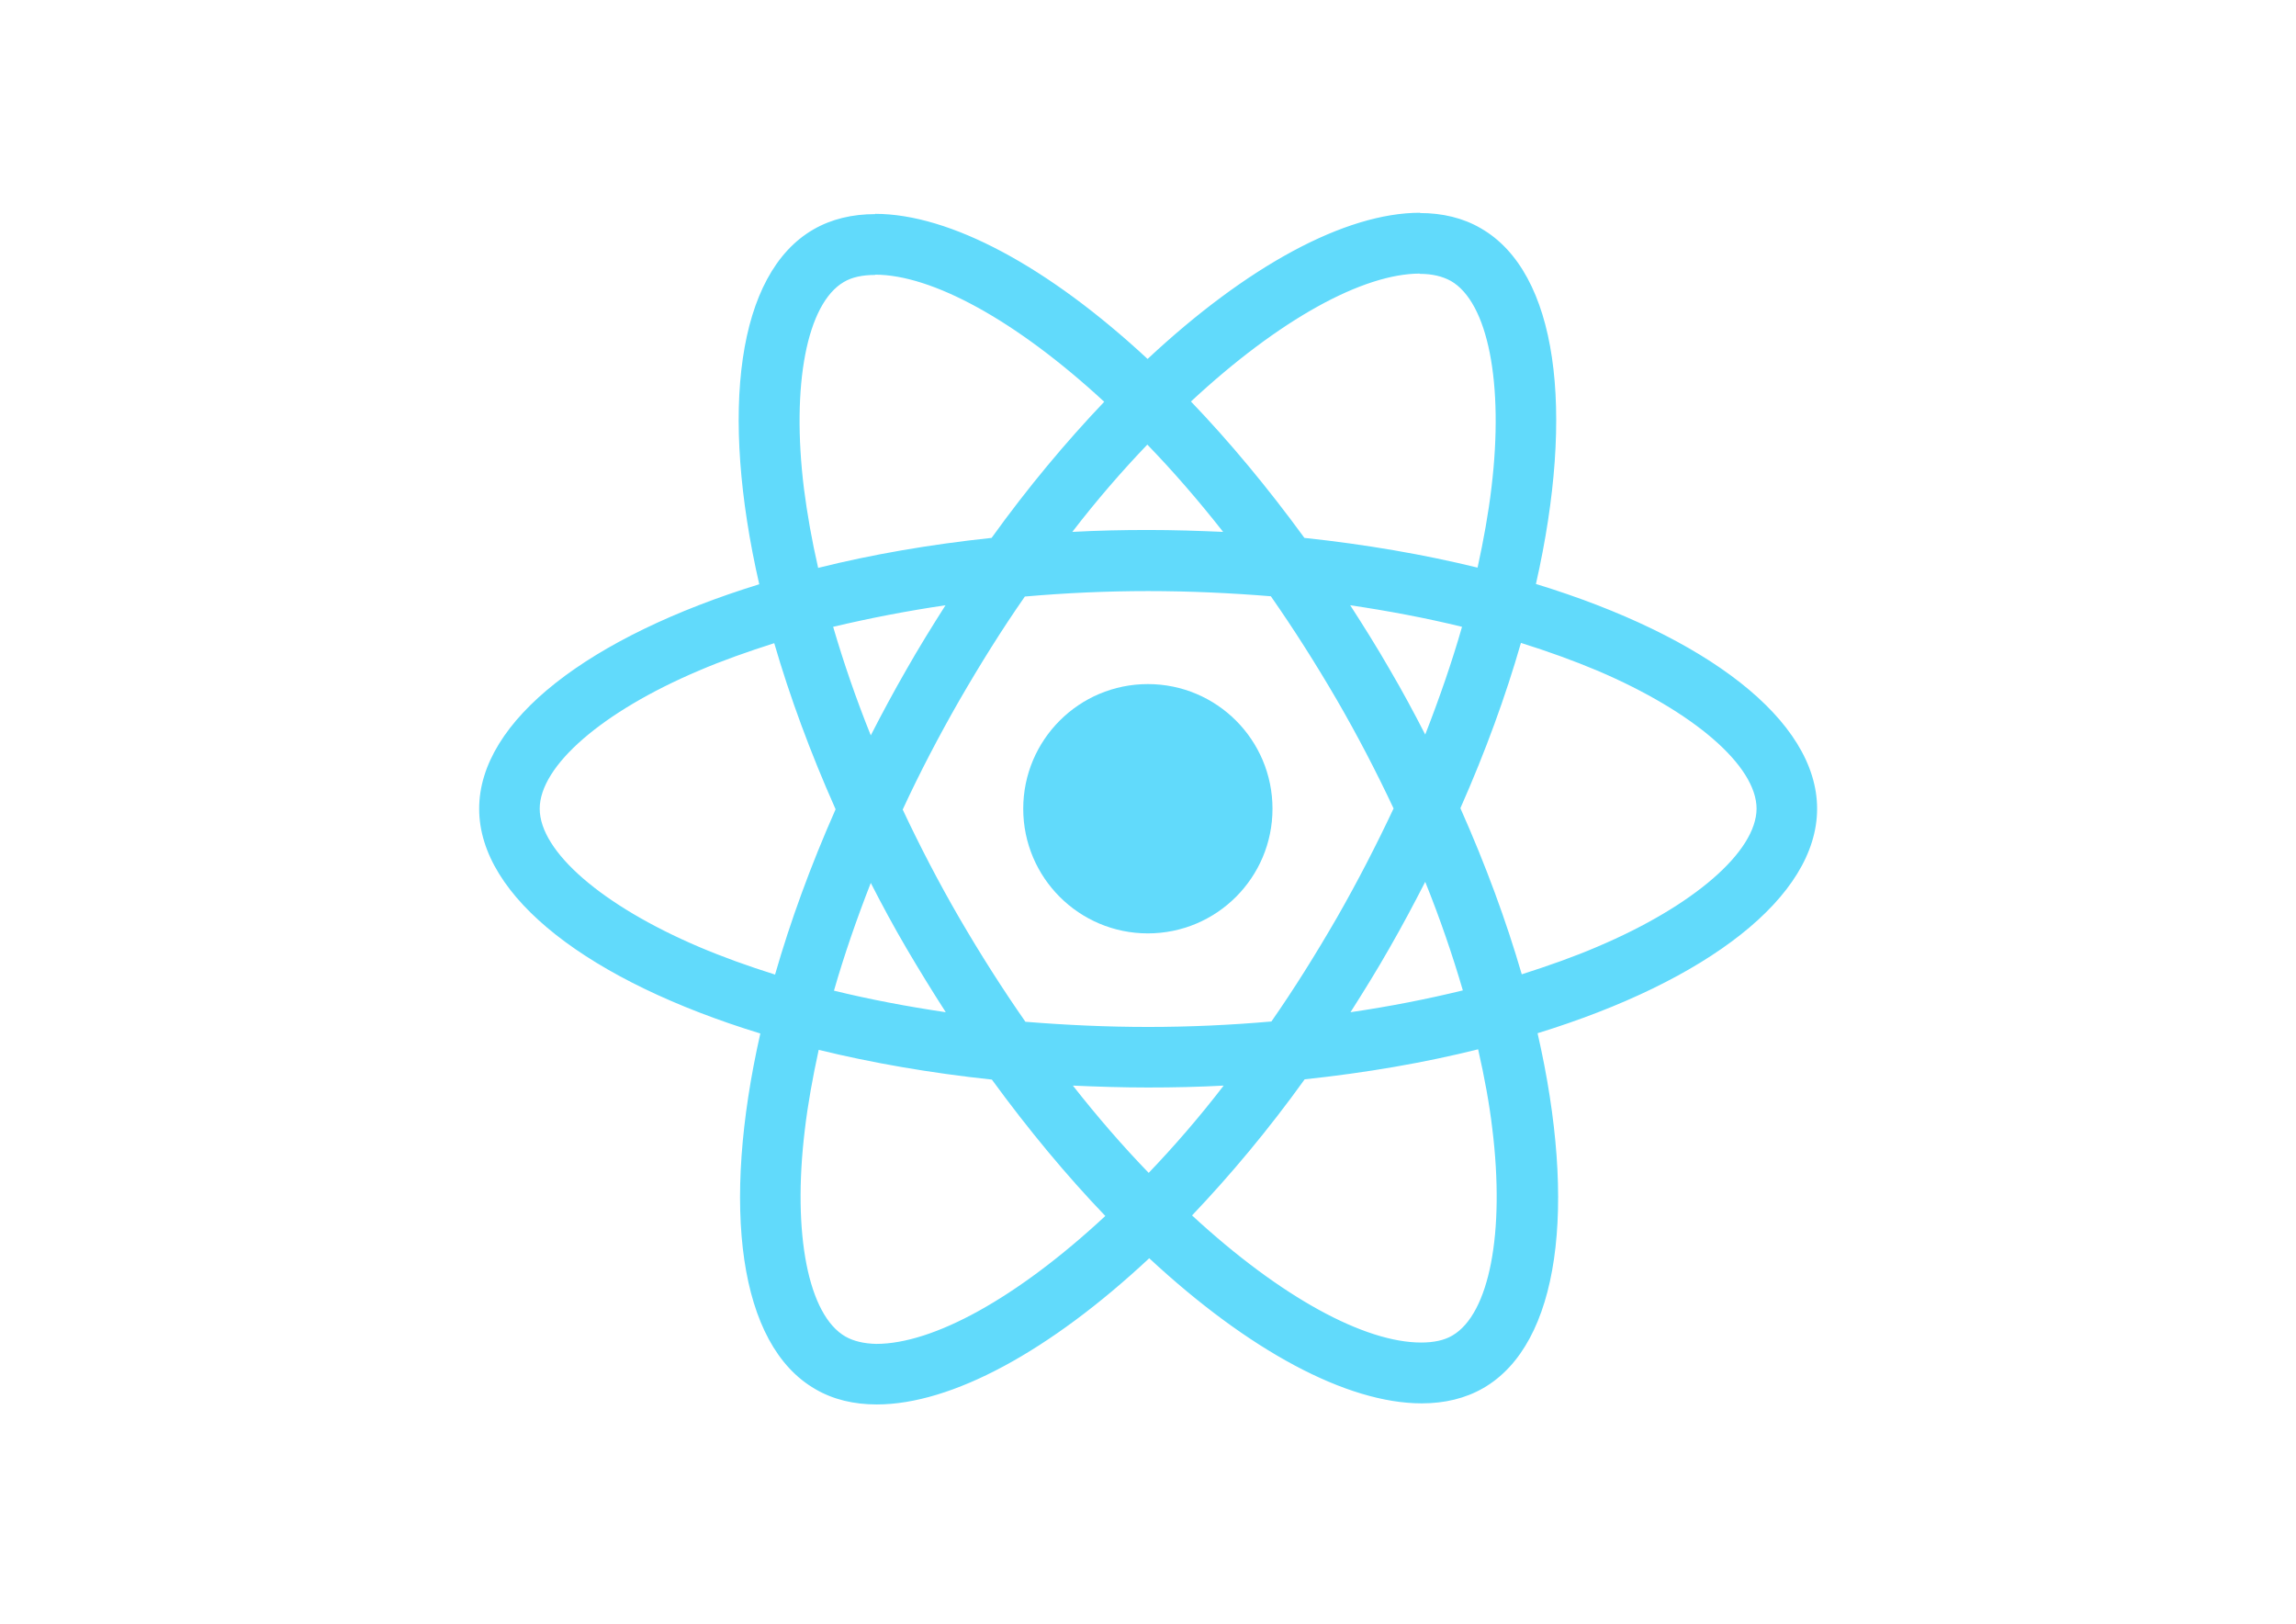
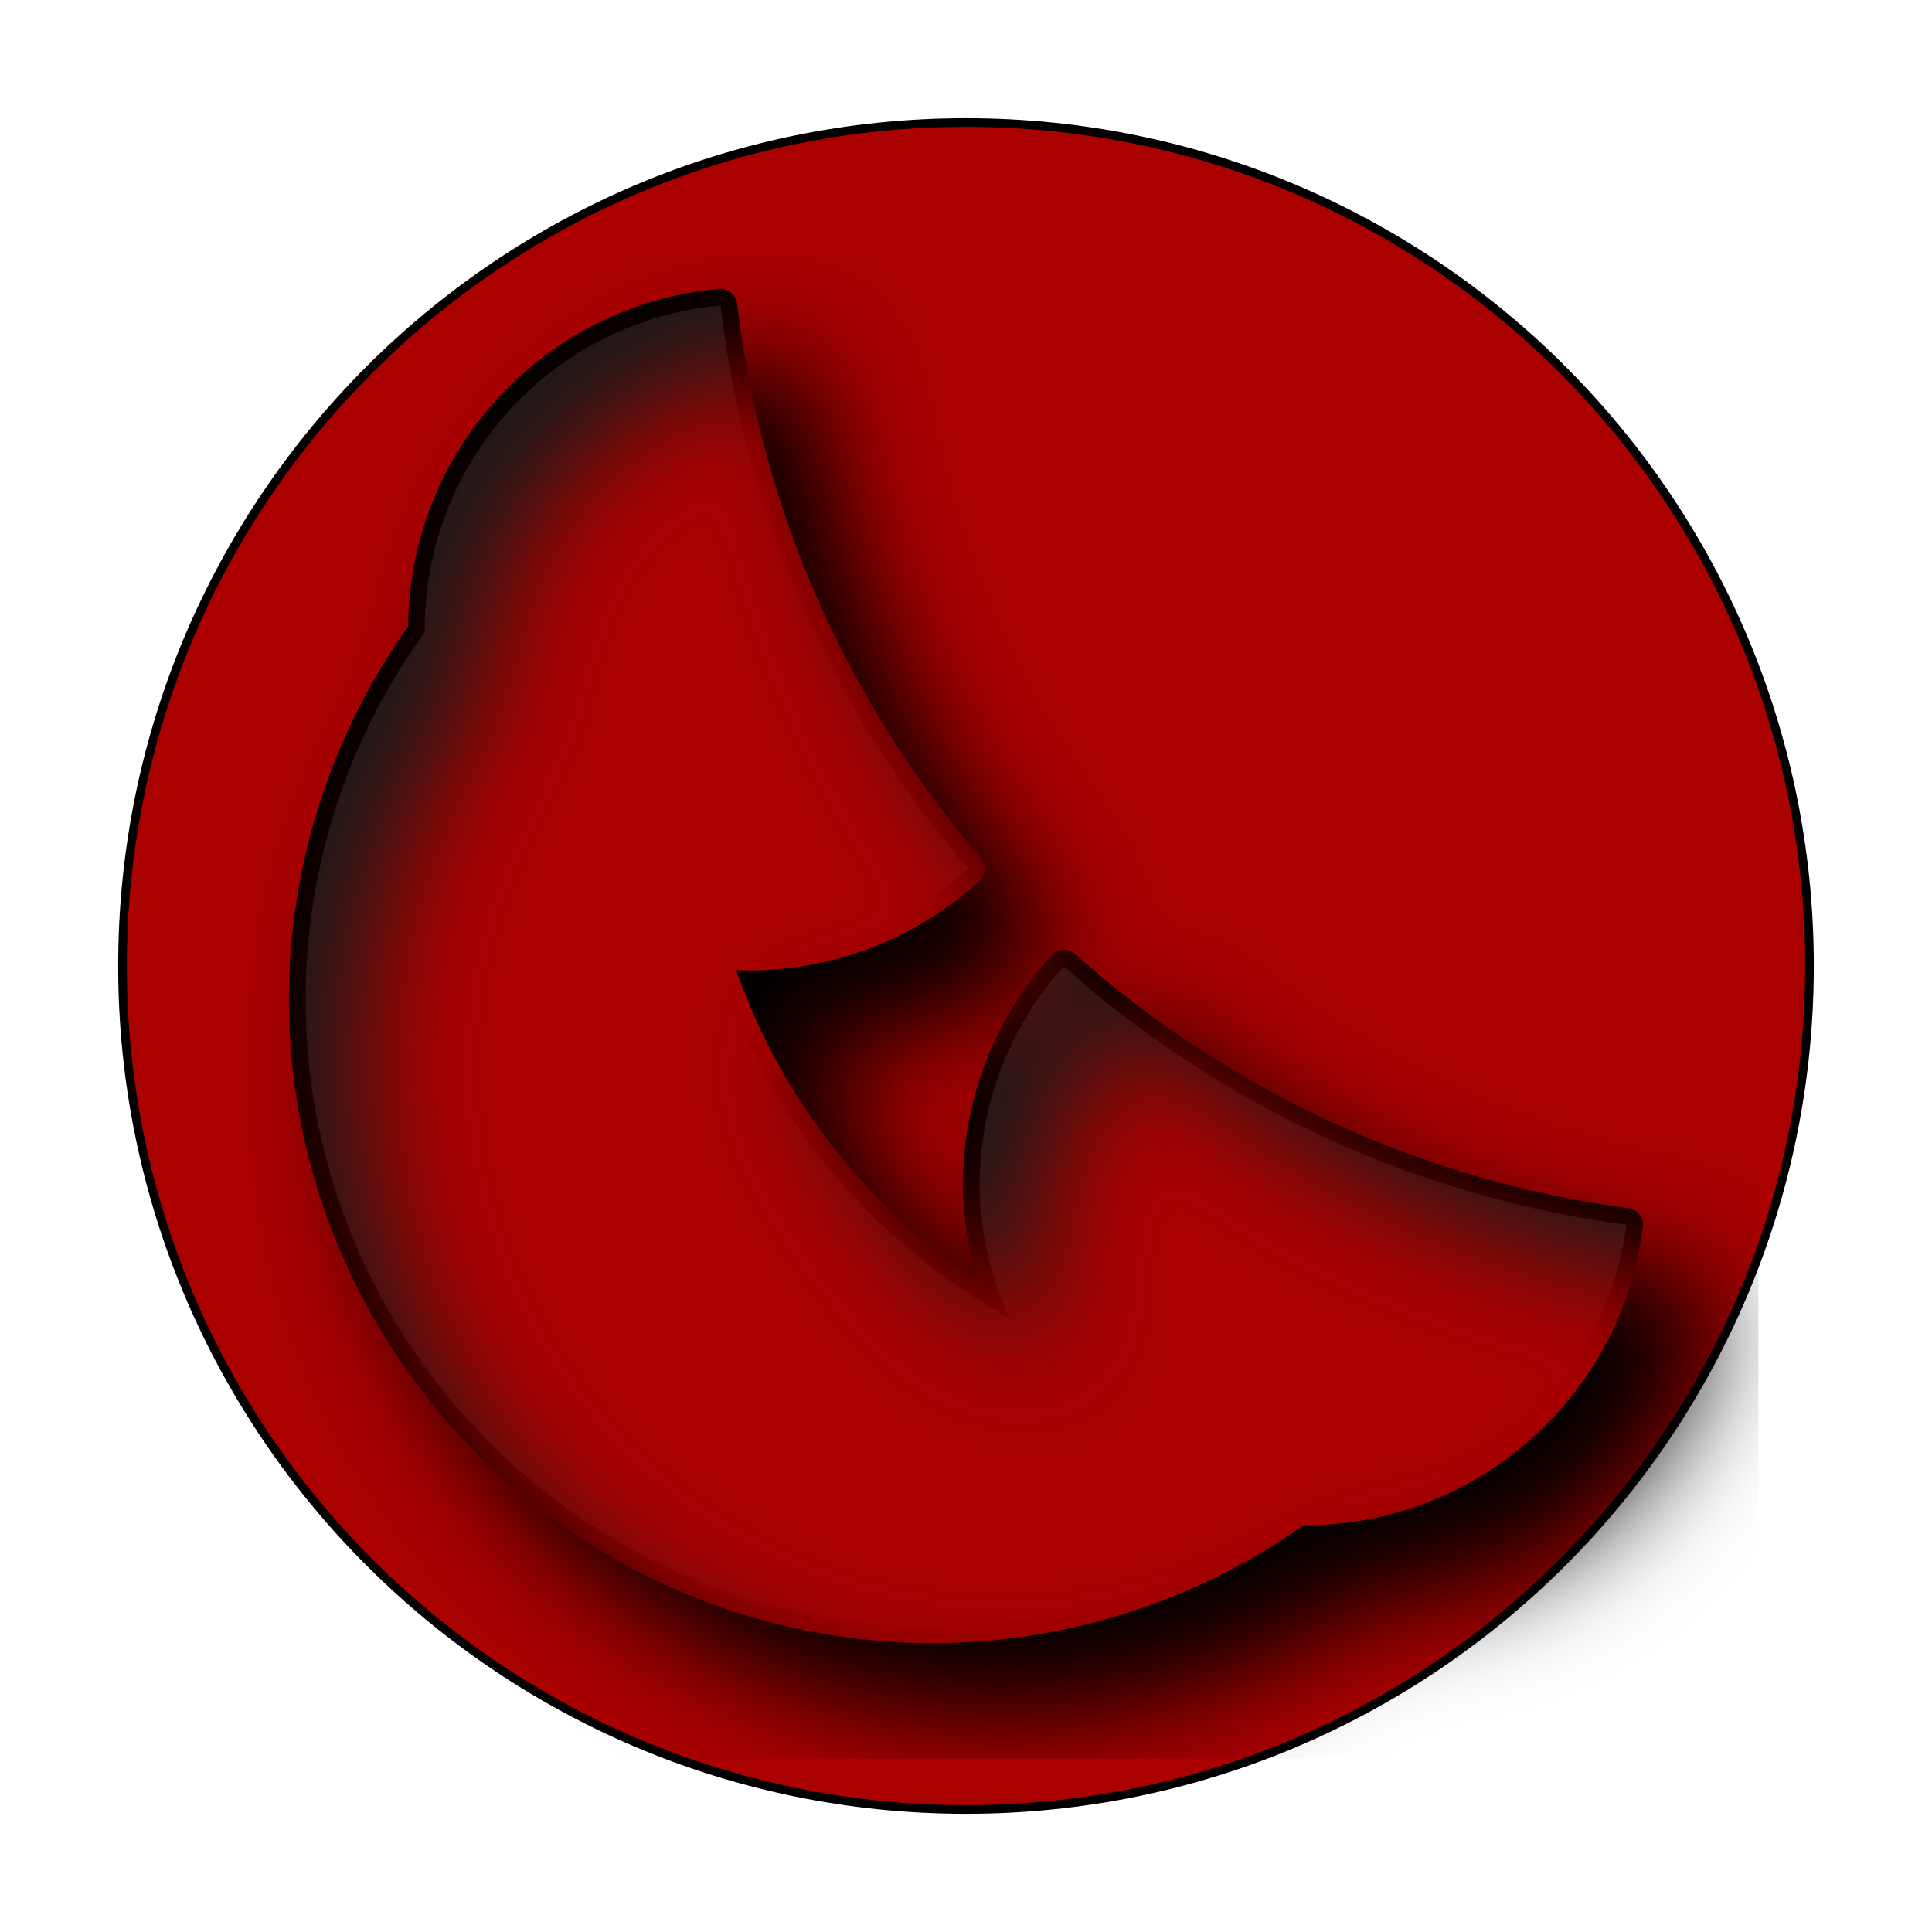
- <svg xmlns="http://www.w3.org/2000/svg" viewBox="0 0 841.9 595.3">
-   <g fill="#61DAFB">
-     <path d="M666.3 296.5c0-32.5-40.7-63.3-103.1-82.4 14.4-63.6 8-114.2-20.2-130.4-6.5-3.8-14.1-5.6-22.4-5.6v22.3c4.6 0 8.3.9 11.4 2.6 13.6 7.8 19.5 37.5 14.9 75.7-1.1 9.4-2.9 19.3-5.1 29.4-19.6-4.8-41-8.5-63.5-10.9-13.5-18.5-27.5-35.3-41.6-50 32.6-30.3 63.2-46.9 84-46.9V78c-27.5 0-63.5 19.6-99.9 53.6-36.4-33.8-72.4-53.2-99.9-53.2v22.3c20.7 0 51.4 16.5 84 46.6-14 14.7-28 31.4-41.3 49.9-22.6 2.4-44 6.1-63.6 11-2.3-10-4-19.7-5.2-29-4.7-38.2 1.1-67.9 14.6-75.8 3-1.8 6.9-2.6 11.5-2.6V78.5c-8.4 0-16 1.8-22.6 5.6-28.1 16.2-34.4 66.7-19.9 130.1-62.2 19.2-102.7 49.9-102.7 82.3 0 32.5 40.7 63.3 103.1 82.4-14.4 63.6-8 114.2 20.2 130.4 6.5 3.8 14.1 5.6 22.5 5.6 27.5 0 63.5-19.6 99.9-53.6 36.4 33.8 72.4 53.2 99.9 53.2 8.4 0 16-1.8 22.6-5.6 28.1-16.2 34.4-66.7 19.9-130.1 62-19.1 102.5-49.9 102.5-82.3zm-130.2-66.7c-3.7 12.9-8.3 26.2-13.5 39.5-4.1-8-8.4-16-13.1-24-4.6-8-9.5-15.8-14.4-23.4 14.2 2.1 27.9 4.7 41 7.9zm-45.8 106.5c-7.8 13.5-15.8 26.3-24.1 38.2-14.9 1.3-30 2-45.2 2-15.1 0-30.2-.7-45-1.9-8.3-11.9-16.4-24.6-24.2-38-7.6-13.1-14.5-26.4-20.8-39.8 6.2-13.4 13.2-26.8 20.7-39.9 7.8-13.5 15.8-26.3 24.1-38.2 14.9-1.3 30-2 45.2-2 15.1 0 30.2.7 45 1.9 8.3 11.9 16.4 24.6 24.2 38 7.6 13.1 14.5 26.4 20.8 39.8-6.3 13.4-13.2 26.8-20.7 39.9zm32.3-13c5.4 13.4 10 26.8 13.8 39.8-13.1 3.2-26.9 5.9-41.2 8 4.9-7.7 9.8-15.6 14.4-23.7 4.6-8 8.9-16.1 13-24.1zM421.2 430c-9.3-9.6-18.6-20.3-27.8-32 9 .4 18.2.7 27.5.7 9.4 0 18.7-.2 27.8-.7-9 11.7-18.3 22.4-27.5 32zm-74.4-58.9c-14.2-2.1-27.9-4.7-41-7.9 3.7-12.9 8.3-26.2 13.5-39.5 4.1 8 8.4 16 13.1 24 4.7 8 9.5 15.8 14.4 23.4zM420.7 163c9.3 9.6 18.6 20.3 27.8 32-9-.4-18.2-.7-27.5-.7-9.4 0-18.7.2-27.8.7 9-11.7 18.3-22.4 27.5-32zm-74 58.9c-4.9 7.7-9.8 15.6-14.4 23.7-4.6 8-8.9 16-13 24-5.4-13.4-10-26.8-13.8-39.8 13.1-3.1 26.9-5.8 41.2-7.9zm-90.5 125.2c-35.4-15.1-58.3-34.9-58.3-50.6 0-15.7 22.9-35.6 58.3-50.6 8.6-3.7 18-7 27.7-10.1 5.7 19.6 13.2 40 22.5 60.9-9.2 20.8-16.6 41.1-22.2 60.6-9.9-3.1-19.3-6.5-28-10.2zM310 490c-13.6-7.8-19.5-37.5-14.9-75.7 1.1-9.4 2.9-19.3 5.1-29.4 19.6 4.8 41 8.5 63.5 10.9 13.5 18.5 27.5 35.3 41.6 50-32.6 30.3-63.2 46.9-84 46.9-4.5-.1-8.3-1-11.3-2.7zm237.2-76.2c4.7 38.2-1.1 67.9-14.6 75.8-3 1.8-6.9 2.6-11.5 2.6-20.7 0-51.4-16.5-84-46.6 14-14.7 28-31.4 41.3-49.9 22.6-2.4 44-6.1 63.6-11 2.3 10.1 4.1 19.8 5.2 29.1zm38.5-66.7c-8.6 3.7-18 7-27.7 10.1-5.7-19.6-13.2-40-22.5-60.9 9.2-20.8 16.6-41.1 22.2-60.6 9.9 3.1 19.3 6.5 28.1 10.2 35.4 15.1 58.3 34.9 58.3 50.6-.1 15.7-23 35.6-58.4 50.6zM320.8 78.4z" />
-     <circle cx="420.9" cy="296.5" r="45.7" />
-     <path d="M520.5 78.1z" />
+ <svg xmlns="http://www.w3.org/2000/svg" width="512" height="512" viewBox="0 0 135.467 135.467" version="1.1" id="svg8">
+   <defs id="defs2">
+     <filter style="color-interpolation-filters:sRGB;" id="filter33">
+       <feGaussianBlur result="result0" in="SourceAlpha" stdDeviation="4" id="feGaussianBlur27" />
+       <feOffset dx="5" dy="5" result="result4" id="feOffset29" />
+       <feComposite in="SourceGraphic" in2="result4" operator="xor" result="result3" id="feComposite31" />
+     </filter>
+   </defs>
+   <g id="layer1" transform="translate(0,-161.5333)">
+     <circle style="opacity:1;fill:#aa0000;fill-opacity:1;stroke:#000000;stroke-width:1.211;stroke-linejoin:round;stroke-miterlimit:4;stroke-dasharray:none;stroke-opacity:1;paint-order:stroke fill markers" id="path10" cx="67.733" cy="229.267" r="58.841" />
+     <path style="opacity:1;fill:#1a1a1a;fill-opacity:1;stroke:#000000;stroke-width:2.342;stroke-linejoin:round;stroke-miterlimit:4;stroke-dasharray:none;stroke-opacity:1;paint-order:stroke fill markers;filter:url(#filter33)" d="m 50.52,182.955 a 22.777,22.777 0 0 0 -20.737,22.676 22.777,22.777 0 0 0 0.007,0.204 44.04,44.04 0 0 0 -8.363,25.705 44.04,44.04 0 0 0 44.04,44.039 44.04,44.04 0 0 0 25.581,-8.281 22.777,22.777 0 0 0 0.422,0.021 22.777,22.777 0 0 0 22.568,-19.909 73.819,73.819 0 0 1 -39.448,-18.122 22.777,22.777 0 0 0 -5.897,15.254 22.777,22.777 0 0 0 2.066,9.41 44.04,44.04 0 0 1 -20.802,-25.708 22.777,22.777 0 0 0 2.603,0.164 22.777,22.777 0 0 0 15.326,-5.964 73.819,73.819 0 0 1 -17.366,-39.488 z" id="circle16" />
  </g>
</svg>
